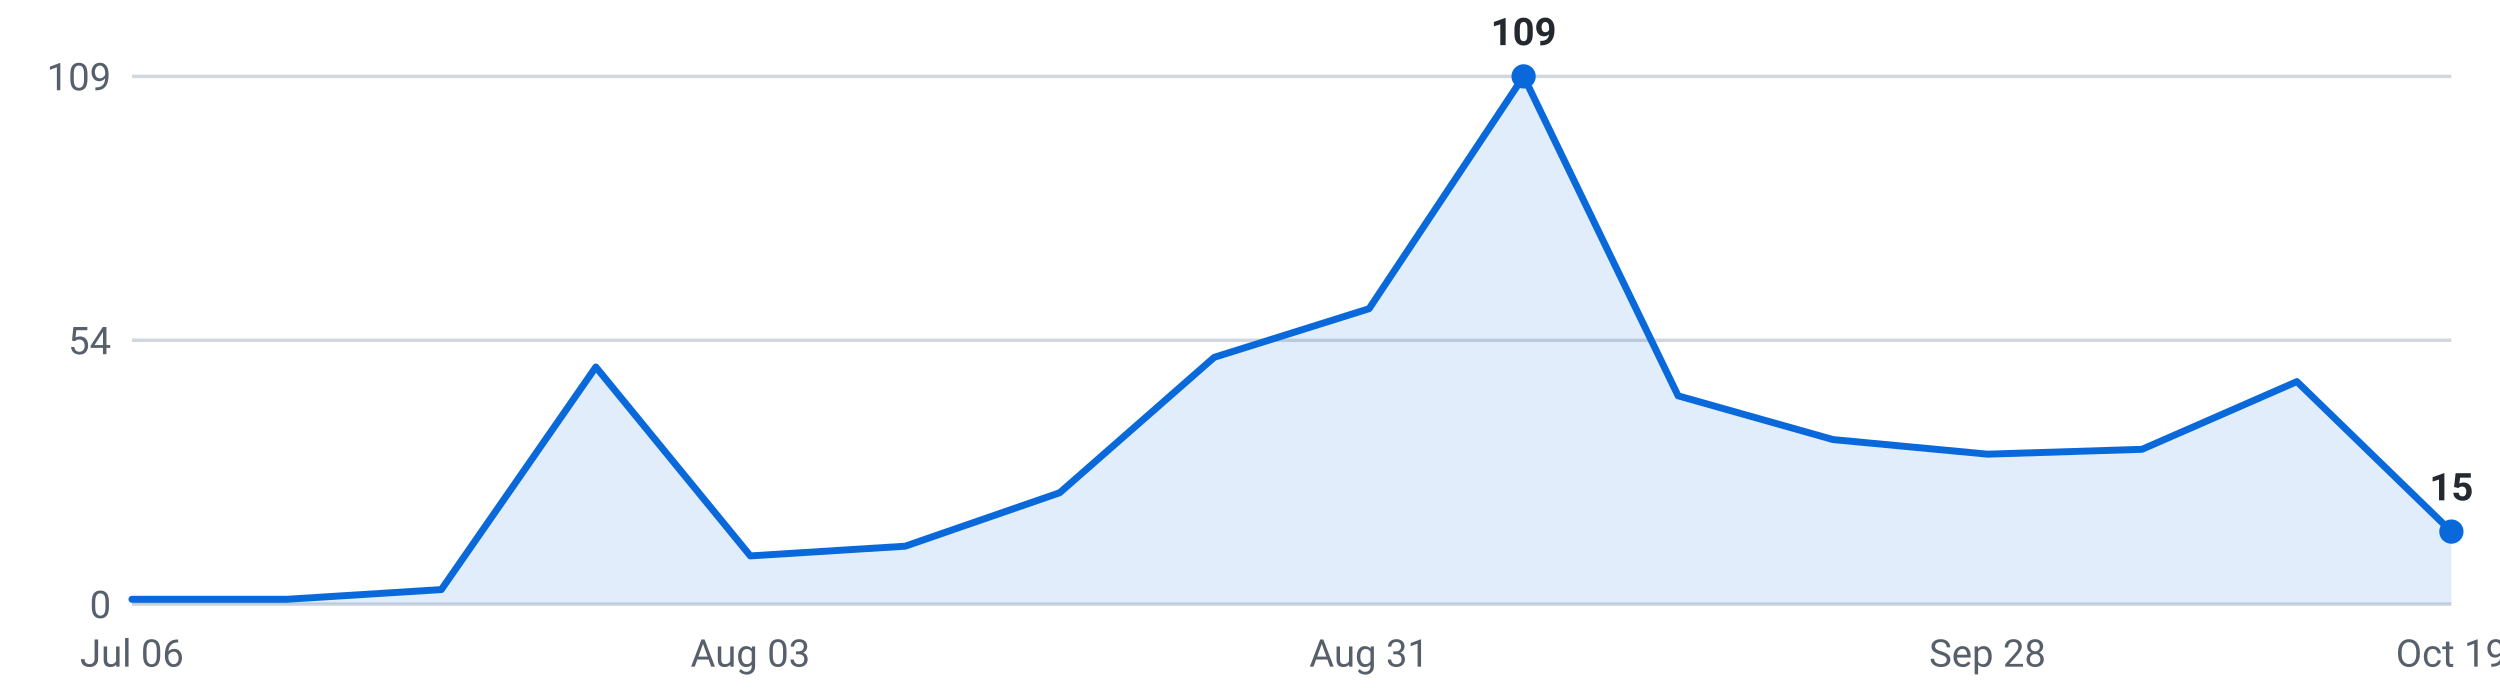
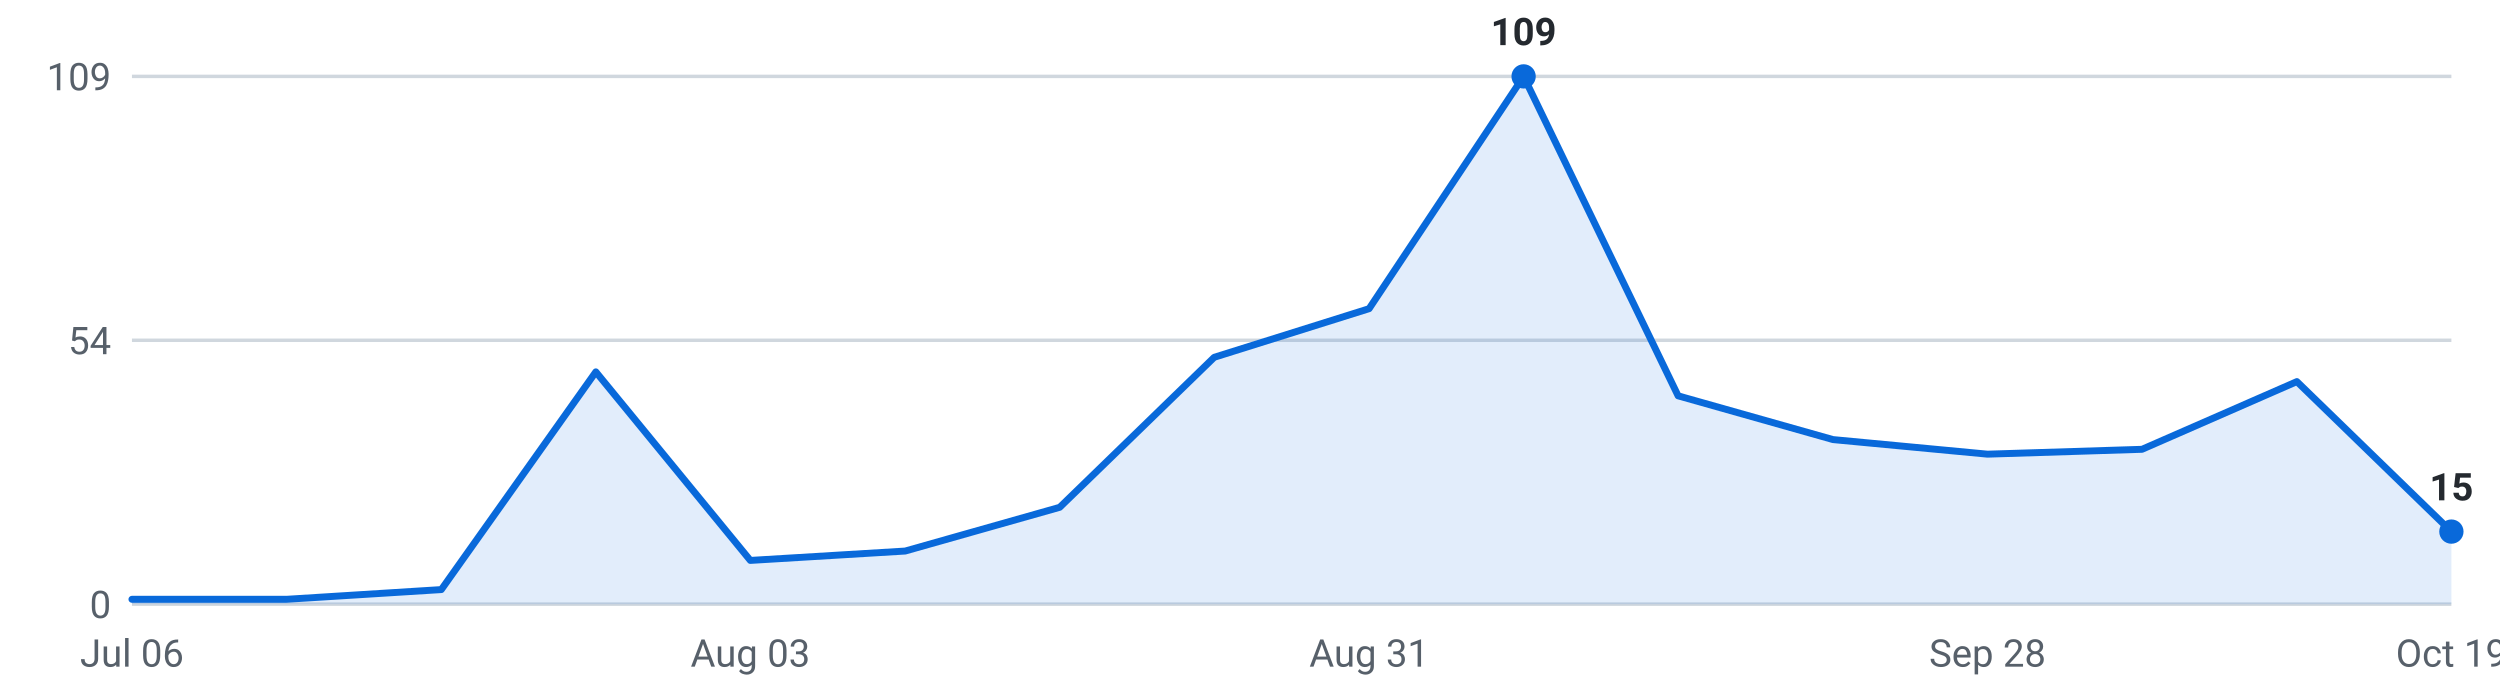
<svg xmlns="http://www.w3.org/2000/svg" viewBox="0 0 720 200" width="720" height="200" role="img" aria-label="Internships posted per week, last 16 weeks">
  <g font-family="-apple-system,Segoe UI,Roboto,sans-serif" font-size="11">
    <line x1="38" y1="174.0" x2="706" y2="174.0" stroke="#d0d7de" stroke-width="1" />
    <text x="32" y="178.0" text-anchor="end" fill="#57606a">0</text>
    <line x1="38" y1="98.0" x2="706" y2="98.0" stroke="#d0d7de" stroke-width="1" />
    <text x="32" y="102.0" text-anchor="end" fill="#57606a">54</text>
    <line x1="38" y1="22.0" x2="706" y2="22.0" stroke="#d0d7de" stroke-width="1" />
    <text x="32" y="26.0" text-anchor="end" fill="#57606a">109</text>
-     <path d="M38.0,174 L38.0,172.6 L82.5,172.6 L127.1,169.8 L171.6,105.7 L216.1,160.1 L260.7,157.3 L305.2,141.9 L349.7,102.9 L394.3,88.9 L438.8,22.0 L483.3,114.0 L527.9,126.6 L572.4,130.8 L616.9,129.4 L661.5,109.9 L706.0,153.1 L706.0,174 Z" fill="#0969da" fill-opacity="0.12" />
-     <polyline points="38.0,172.6 82.5,172.6 127.1,169.8 171.6,105.7 216.1,160.1 260.7,157.3 305.2,141.9 349.7,102.9 394.3,88.9 438.8,22.0 483.3,114.0 527.9,126.6 572.4,130.8 616.9,129.4 661.5,109.9 706.0,153.1" fill="none" stroke="#0969da" stroke-width="2" stroke-linejoin="round" stroke-linecap="round" />
+     <path d="M38.0,174 L38.0,172.6 L82.5,172.6 L127.1,169.8 L171.6,107.1 L216.1,161.4 L260.7,158.7 L305.2,146.1 L349.7,102.9 L394.3,88.9 L438.8,22.0 L483.3,114.0 L527.9,126.6 L572.4,130.8 L616.9,129.4 L661.5,109.9 L706.0,153.1 L706.0,174 Z" fill="#0969da" fill-opacity="0.12" />
+     <polyline points="38.0,172.6 82.5,172.6 127.1,169.8 171.6,107.1 216.1,161.4 260.7,158.7 305.2,146.1 349.7,102.9 394.3,88.9 438.8,22.0 483.3,114.0 527.9,126.6 572.4,130.8 616.9,129.4 661.5,109.9 706.0,153.1" fill="none" stroke="#0969da" stroke-width="2" stroke-linejoin="round" stroke-linecap="round" />
    <circle cx="438.8" cy="22.0" r="3.5" fill="#0969da" />
    <text x="438.8" y="13.0" text-anchor="middle" fill="#24292f" font-weight="600">109</text>
    <circle cx="706.0" cy="153.1" r="3.5" fill="#0969da" />
    <text x="706.0" y="144.1" text-anchor="middle" fill="#24292f" font-weight="600">15</text>
    <text x="38.0" y="192" text-anchor="middle" fill="#57606a">Jul 06</text>
    <text x="216.1" y="192" text-anchor="middle" fill="#57606a">Aug 03</text>
    <text x="394.3" y="192" text-anchor="middle" fill="#57606a">Aug 31</text>
    <text x="572.4" y="192" text-anchor="middle" fill="#57606a">Sep 28</text>
    <text x="706.0" y="192" text-anchor="middle" fill="#57606a">Oct 19</text>
  </g>
</svg>
